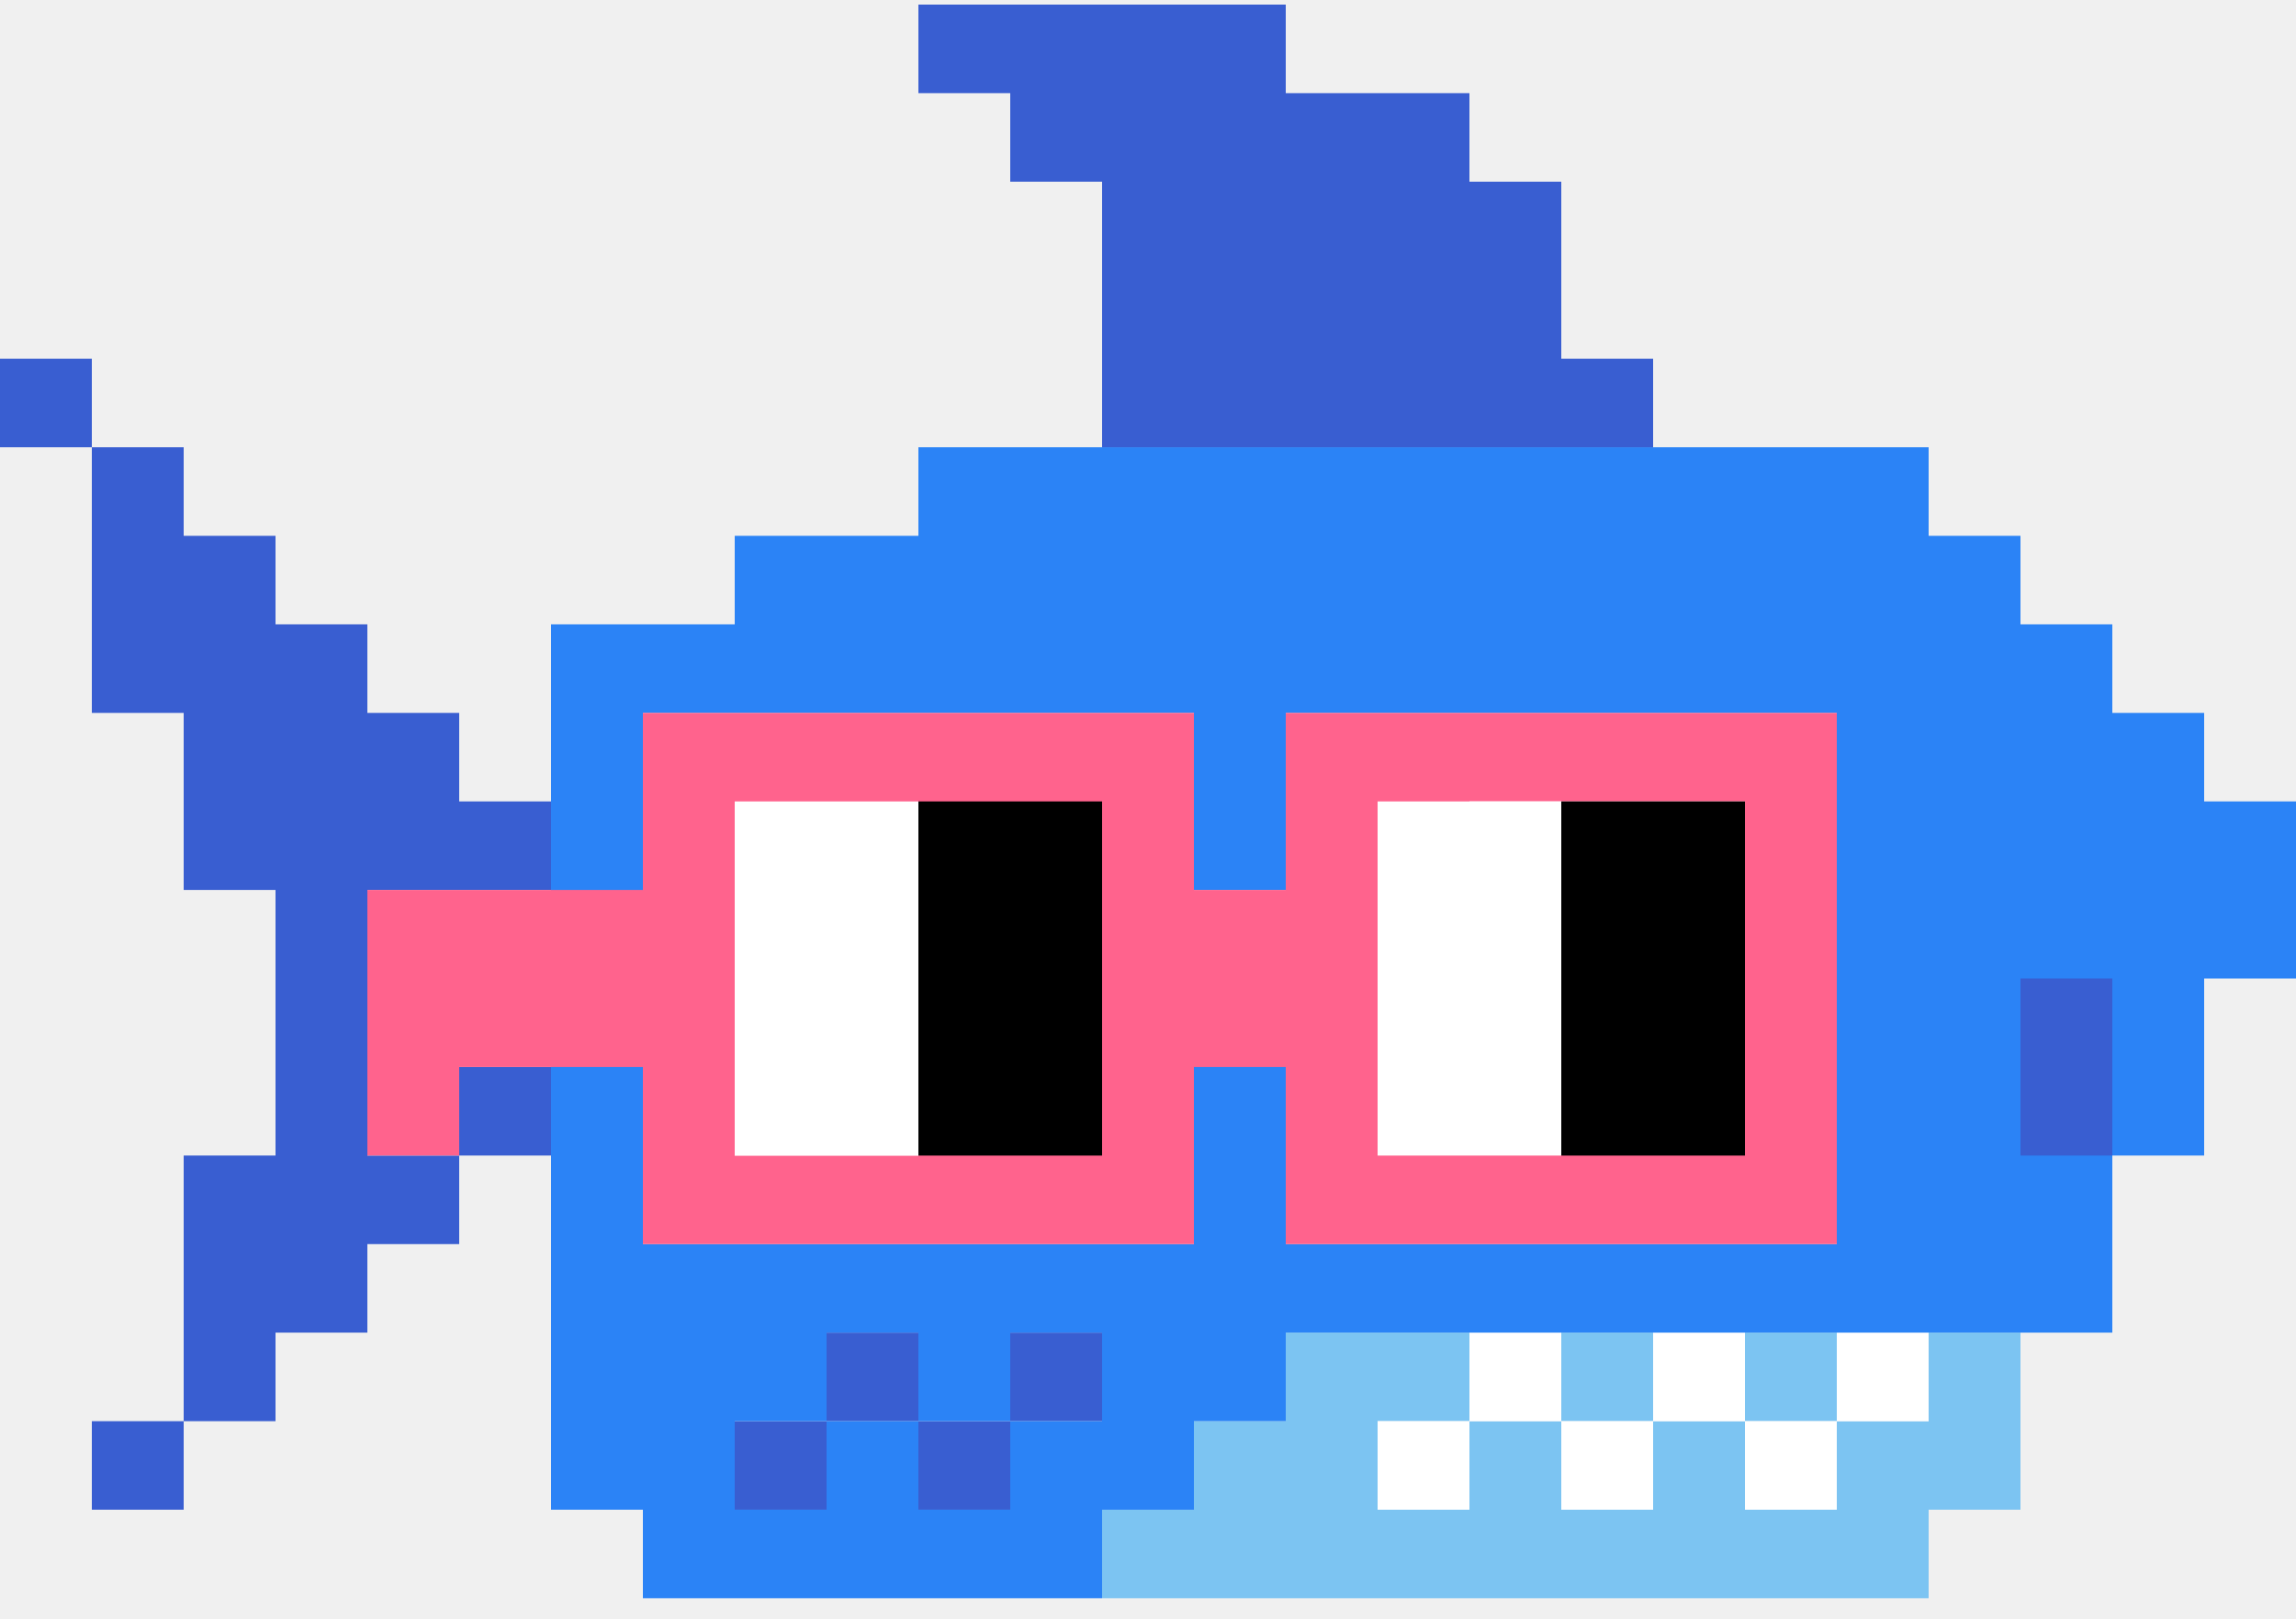
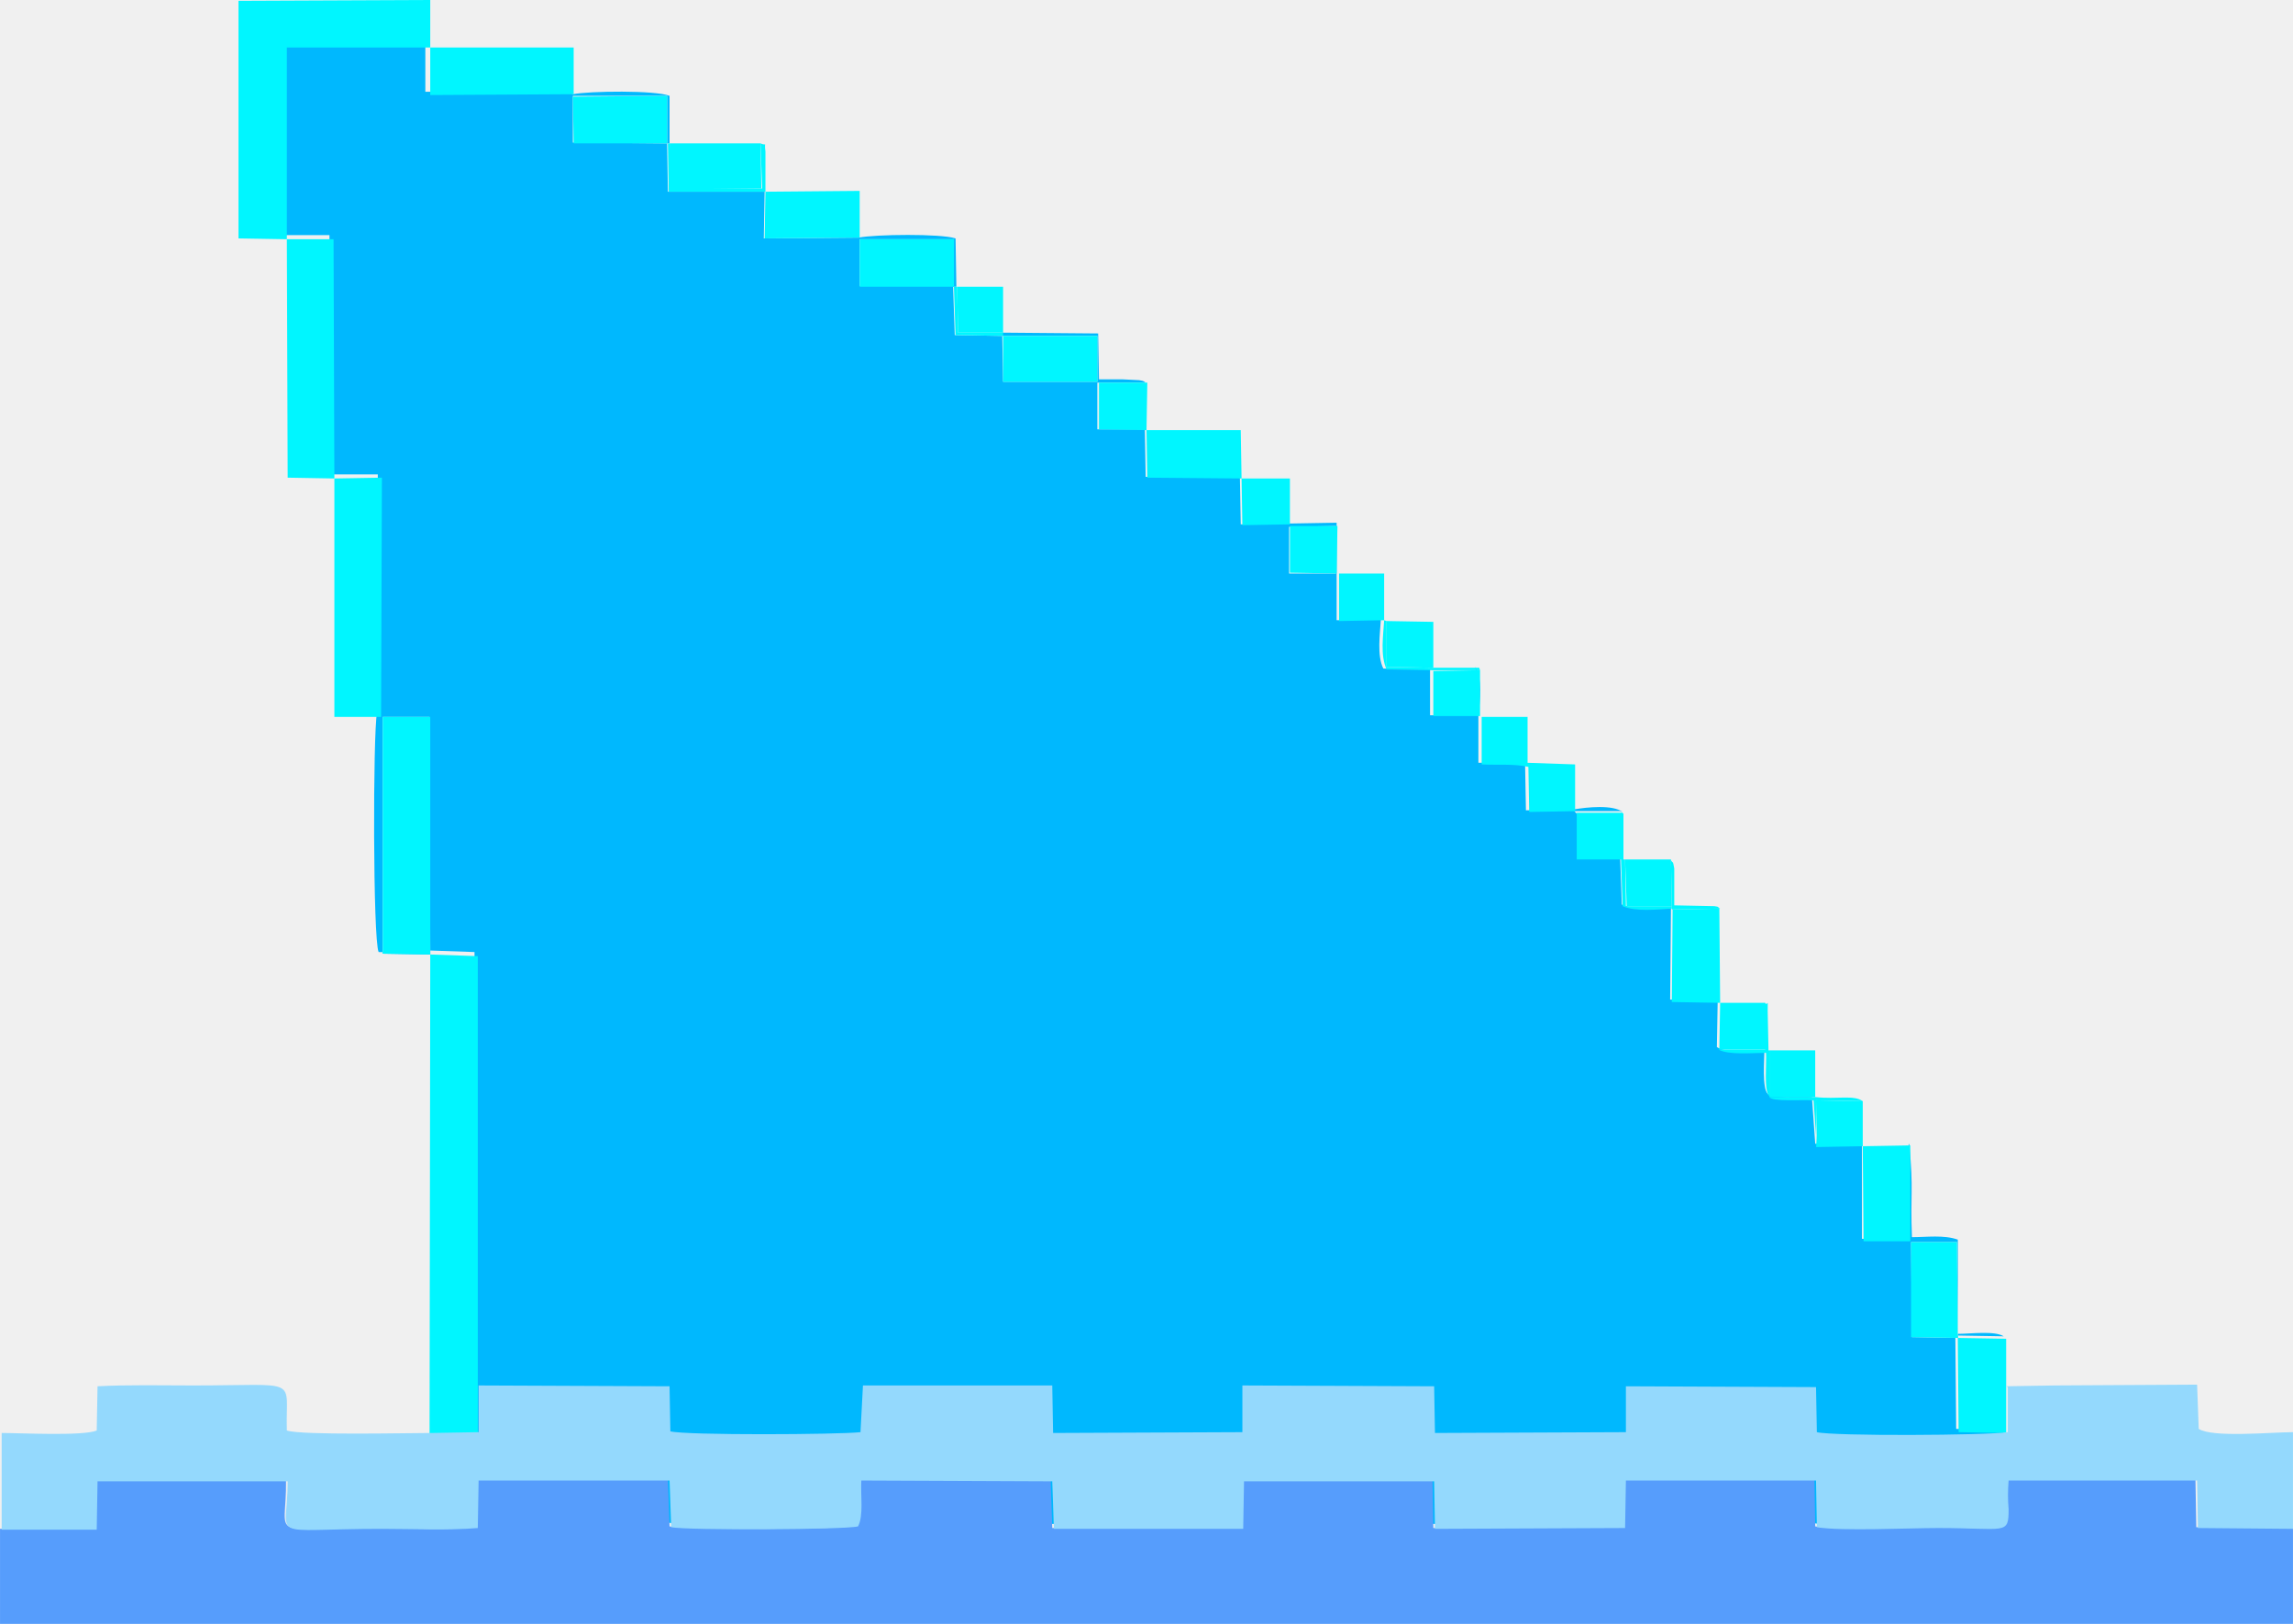
- <svg xmlns="http://www.w3.org/2000/svg" width="61" height="43" viewBox="0 0 61 43" fill="none">
-   <path fill-rule="evenodd" clip-rule="evenodd" d="M2.44 9.532H0V11.884H2.44V14.237V16.589V18.942H4.88V21.294V23.646H7.32V25.999V28.351V30.703H4.88V33.056V35.408V37.761H2.44V40.113H4.88V37.761H7.32V35.408H9.76V33.056H12.2V30.703H14.64V28.351H12.2V30.703H9.76V28.351V25.999V23.646H12.2H14.64V21.294H12.2V18.942H9.76V16.589H7.32V14.237H4.88V11.884H2.44V9.532Z" fill="#395ED1" />
-   <path fill-rule="evenodd" clip-rule="evenodd" d="M24.4 35.408H21.96V37.761H19.52V40.113H21.96L21.96 37.761H24.4L24.4 40.113H26.84V37.761H29.28V35.408H26.84L26.84 37.761H24.4V35.408Z" fill="#395ED1" />
-   <path fill-rule="evenodd" clip-rule="evenodd" d="M53.68 35.408H51.24V37.761H48.8V35.408H46.36V37.761H43.92V35.408H41.48L41.48 37.761H39.04V35.408H36.6H34.16V37.761H31.72V40.113H29.28V42.465H51.24V40.113H53.68V37.761V35.408ZM39.04 37.761V40.113H36.6V37.761H39.04ZM41.48 37.761H43.92V40.113H41.48V37.761ZM46.36 37.761H48.8V40.113H46.36V37.761Z" fill="#7CC4F2" />
-   <path fill-rule="evenodd" clip-rule="evenodd" d="M41.48 35.408H39.04V37.761H36.6V40.113H39.04V37.761H41.48L41.48 40.113H43.92V37.761H46.36V40.113H48.8V37.761H51.24V35.408H48.8V37.761H46.36V35.408H43.92V37.761H41.48V35.408Z" fill="white" />
-   <path fill-rule="evenodd" clip-rule="evenodd" d="M26.84 11.884H43.92H46.36H51.24V14.237H53.68V16.589H56.12V18.942H58.56V21.294H61V23.646V25.999H58.56V28.351V30.703H56.12V33.056V35.408H53.68H34.16V37.761H31.72V40.113H29.28V42.465H17.08V40.113H14.64V35.408V33.056V16.589H17.08H19.52L19.52 14.237H21.96H24.4V11.884H26.84ZM17.08 18.942V33.056H19.52H31.72V25.999H34.16V33.056H48.8L48.8 18.942H34.16V23.646H31.72V18.942H19.52H17.08ZM26.84 37.761L26.84 40.113H24.4L24.4 37.761H26.84ZM26.84 37.761V35.408H29.28V37.761H26.84ZM21.96 37.761V35.408H24.4V37.761H21.96ZM21.96 37.761H19.52V40.113H21.96L21.96 37.761Z" fill="#2B83F6" />
-   <path fill-rule="evenodd" clip-rule="evenodd" d="M17.08 18.942H31.72V23.646H34.16L34.16 18.942H48.8V33.056H34.16L34.16 28.351H31.72V33.056H17.08V28.351H14.64H12.2V30.703H9.76V28.351V25.999V23.646H12.2H14.64H17.08V18.942Z" fill="#FF638D" />
-   <rect x="19.52" y="21.294" width="4.88" height="9.41" fill="white" />
-   <rect x="24.4" y="21.294" width="4.88" height="9.41" fill="black" />
-   <rect x="19.52" y="23.646" width="2.44" height="2.352" fill="white" />
-   <rect x="19.52" y="25.999" width="2.44" height="2.352" fill="white" />
-   <rect x="19.52" y="28.351" width="2.44" height="2.352" fill="white" />
-   <rect x="21.96" y="28.351" width="2.44" height="2.352" fill="white" />
-   <rect x="21.96" y="25.999" width="2.44" height="2.352" fill="white" />
-   <rect x="21.96" y="23.646" width="2.44" height="2.352" fill="white" />
-   <rect x="39.04" y="21.294" width="2.44" height="2.352" fill="white" />
-   <rect x="41.48" y="21.294" width="2.44" height="2.352" fill="white" />
-   <rect x="43.92" y="21.294" width="2.44" height="2.352" fill="white" />
-   <rect x="43.92" y="23.646" width="2.44" height="2.352" fill="white" />
-   <rect x="43.92" y="25.999" width="2.44" height="2.352" fill="white" />
-   <path fill-rule="evenodd" clip-rule="evenodd" d="M56.12 25.999H53.68V28.351V30.703H56.12V28.351V25.999Z" fill="#395ED1" />
-   <path fill-rule="evenodd" clip-rule="evenodd" d="M24.4 0.122H26.84H29.28H31.72H34.16V2.475H36.6H39.04V4.827H41.48V7.18V9.532H43.92V11.884H41.48H39.04H36.6H34.16H31.72H29.28V9.532V7.18V4.827H26.84V2.475H24.4V0.122Z" fill="#395ED1" />
-   <rect x="36.6" y="21.294" width="4.88" height="9.41" fill="white" />
-   <rect x="41.48" y="21.294" width="4.88" height="9.41" fill="black" />
+ <svg xmlns="http://www.w3.org/2000/svg" xml:space="preserve" width="20.768mm" height="14.711mm" version="1.1" style="shape-rendering:geometricPrecision; text-rendering:geometricPrecision; image-rendering:optimizeQuality; fill-rule:evenodd; clip-rule:evenodd" viewBox="0 0 27.98 19.82">
+   <defs>
+     <style type="text/css">
+    
+     .fil0 {fill:#00B8FE}
+     .fil1 {fill:#00F6FF}
+     .fil2 {fill:#569DFC}
+     .fil3 {fill:#94D9FD}
+    
+   </style>
+   </defs>
+   <g id="Layer_x0020_1">
+     <g id="_2329033618208">
+       <path class="fil0" d="M23.89 16.33l-0.01 -1.17 -0.56 0 0.01 1.16 0.57 0.01zm-18.64 -4.68l-0.01 -2.9 -0.57 -0 -0 2.89 0.58 0.01zm11.06 -5.23l-0.58 0.01 0 0.57 0.57 0 0 -0.58zm-4.08 -2.32l0.01 0.56 1.15 0 -0 -0.56 -1.15 -0zm-0.59 -0.6l-0 -0.58 -1.15 0 0 0.57 1.15 0zm-3.5 -1.75l-0 -0.58 -1.15 0 0 0.57 1.14 0.01zm-1.15 -0.6c0.2,-0.04 1.01,-0.05 1.18,0.02l0 0.58 -0.03 0 0.01 0.59 1.18 -0 -0.01 0.57 1.16 -0.01c0.2,-0.04 1,-0.05 1.18,0.01l0.01 0.59 -0.04 -0 0.02 0.59 0.58 0.01 0 -0.04 1.17 0.01 0.01 0.56c0.1,0 0.19,-0 0.29,-0l0.2 0.01c0.07,0.01 0.06,0.02 0.08,0.03l-0.59 0 -0 0.57 0.58 0 0.01 0.58 1.15 0.01 0.01 0.57 0.58 -0.01 0.59 -0.01 0 0.61 0 0.58 0.54 -0.01c-0.01,0.18 -0.05,0.44 0.03,0.6l0.57 0.01 0 0.56 0.57 0 -0.01 -0.56 -0.01 -0.03c0.09,0.11 0.06,0.43 0.04,0.59l-0 0.58c0.19,0 0.39,-0.02 0.57,0.03l0.01 0.55 0.58 -0.01c0.17,-0.03 0.48,-0.06 0.6,0.03l-0.03 -0.01 -0.56 -0 0.56 0.57 0.02 0.57c0.16,0.08 0.42,0.04 0.6,0.03l-0.01 1.13 0.58 0.01 -0.01 0.57c0.12,0.08 0.43,0.04 0.58,0.04 0,0.11 -0.03,0.46 0.04,0.53 0.04,0.06 0.38,0.03 0.54,0.04l0.04 0.57 0.57 -0 0 1.16 0.57 0.01 0 -1.17c0.01,0.01 0.01,0.01 0.01,0.03 0.05,0.53 0.01,0.58 0.03,1.11 0.18,0 0.39,-0.03 0.56,0.03l0 1.15c0.16,0 0.45,-0.04 0.56,0.03l-0.59 -0.01 0.01 1.14 0.58 0.01 0 0.55 -0 0.04 -0 0.55c-0.26,0.03 -2.13,0.04 -2.33,-0l-0.01 -0.55 -2.32 -0.01 -0 0.56 -2.33 0.01 -0.01 -0.57 -2.34 -0.01 0 0.57 -2.31 0.01 -0.01 -0.58 -2.31 0 -0.03 0.57c-0.27,0.03 -2.13,0.04 -2.32,-0.01l-0.01 -0.55 -2.33 -0.01 0 -6.4 -0.58 -0.02 0 0.03 -0.59 -0.01c-0.07,-0.15 -0.07,-2.66 -0.02,-2.92l0.01 -2.91 -0.58 0 -0.01 -2.92 -0.58 -0 0 -2.33 1.75 -0 0 0.58 1.74 -0.01z" />
+       <polygon class="fil1" points="5.83,18.07 5.83,18.64 5.24,18.65 5.25,11.68 5.25,11.65 5.83,11.67 " />
+       <polygon class="fil1" points="5.25,0.58 3.5,0.58 3.5,2.92 2.91,2.91 2.91,0.01 5.25,0 " />
+       <polygon class="fil1" points="4.08,5.84 3.51,5.83 3.5,2.92 4.07,2.92 " />
+       <polygon class="fil1" points="5.25,11.65 4.67,11.64 4.67,8.75 5.25,8.75 " />
+       <polygon class="fil1" points="4.65,8.75 4.08,8.75 4.08,5.84 4.66,5.83 " />
+       <polygon class="fil1" points="7,1.15 5.25,1.16 5.25,0.58 7,0.58 " />
+       <polygon class="fil1" points="15.15,5.84 14,5.83 13.99,5.25 15.14,5.25 " />
+       <path class="fil1" d="M19.24 9.9l-0.58 0.01 -0.01 -0.55c-0.18,-0.04 -0.38,-0.02 -0.57,-0.03l0 -0.58 0.56 0 0 0.56 0.58 0.02 0 0.57z" />
+       <polygon class="fil1" points="20.99,12.24 20.4,12.23 20.41,11.1 20.98,11.09 " />
+       <polygon class="fil1" points="11.64,3.5 10.49,3.5 10.49,2.92 11.64,2.92 " />
+       <polygon class="fil1" points="10.49,2.9 9.33,2.91 9.34,2.34 10.49,2.33 " />
+       <polygon class="fil1" points="8.14,1.75 7,1.75 6.99,1.18 8.14,1.17 " />
+       <polygon class="fil1" points="12.24,4.1 13.39,4.1 13.39,4.66 12.24,4.66 " />
+       <polygon class="fil1" points="8.18,1.75 9.28,1.75 9.29,2.3 8.18,2.31 " />
+       <polygon class="fil1" points="13.99,5.25 13.41,5.24 13.41,4.67 14,4.67 " />
+       <polygon class="fil1" points="16.31,7 15.74,6.99 15.74,6.42 16.32,6.42 " />
+       <polygon class="fil1" points="15.74,6.4 15.16,6.41 15.15,5.84 15.74,5.84 " />
+       <polygon class="fil1" points="19.8,10.49 19.24,10.49 19.24,9.92 19.8,9.92 " />
+       <polygon class="fil1" points="20.98,12.81 20.99,12.24 21.54,12.24 21.55,12.81 " />
+       <polygon class="fil1" points="17.49,8.19 18.06,8.18 18.06,8.74 17.49,8.74 " />
+       <polygon class="fil1" points="16.89,7.57 16.34,7.58 16.34,7 16.89,7 " />
+       <polygon class="fil1" points="22.73,13.99 22.17,14 22.16,13.43 22.73,13.44 " />
+       <polygon class="fil1" points="20.4,11.06 19.85,11.06 19.83,10.49 20.39,10.49 " />
+       <polygon class="fil1" points="17.49,8.15 16.92,8.14 16.92,7.58 17.49,7.59 " />
+       <polygon class="fil1" points="22.15,13.39 21.59,13.39 21.59,12.82 22.15,12.82 " />
+       <polygon class="fil1" points="12.24,4.06 11.69,4.06 11.68,3.5 12.24,3.5 " />
+       <path class="fil1" d="M9.34 2.34l-1.18 0 -0.01 -0.59 0.03 -0 0.01 0.55 1.11 -0 -0.02 -0.55c0.09,0.04 0.04,-0.04 0.06,0.1 0,0.01 -0,0.15 -0,0.18 -0,0.1 0,0.21 0,0.31z" />
+       <path class="fil1" d="M17.49 8.15l0.56 0 0.01 0.03 -0.57 0 -0.57 -0.01c-0.08,-0.17 -0.04,-0.42 -0.03,-0.6l0.03 0.01 0 0.56 0.56 0.01z" />
+       <path class="fil1" d="M21.59 12.82l0 0.56c-0.07,-0.07 -0.03,-0.42 -0.04,-0.53 -0.15,-0 -0.46,0.03 -0.58,-0.04l0.57 0 -0.01 -0.57c0.05,0.05 0.04,-0.08 0.04,0.1l0.01 0.48z" />
+       <path class="fil1" d="M19.83 10.49l0.01 0.57 0.56 0 0 0.03c-0.18,0.01 -0.44,0.04 -0.6,-0.03l-0.02 -0.57 0 -0.57 0.03 0.01 0 0.56z" />
+       <path class="fil1" d="M22.17 14l-0.04 -0.57c-0.15,-0.01 -0.5,0.02 -0.54,-0.04l0.56 0c0.27,0.03 0.47,-0.03 0.58,0.05l-0.57 -0.01 0 0.57z" />
+       <polygon class="fil1" points="12.24,4.06 12.24,4.1 11.66,4.09 11.64,3.5 11.68,3.5 11.69,4.06 " />
+       <path class="fil1" d="M20.98 11.09l-0.58 0.01 -0 -0.03 -0.01 -0.57c0.03,0.05 0.02,-0.01 0.04,0.1 0,0.03 0,0.11 0,0.14 -0,0.1 -0,0.21 0,0.31l0.49 0.01c0.07,0.01 0.03,0.01 0.07,0.03z" />
+       <g>
+         <polygon class="fil1" points="24.48,17.49 23.9,17.48 23.89,16.33 24.48,16.34 " />
+         <polygon class="fil1" points="22.73,13.99 23.31,13.98 23.31,15.15 22.74,15.15 " />
+         <polygon class="fil1" points="23.89,16.33 23.32,16.32 23.32,15.16 23.88,15.16 " />
+         <polygon class="fil1" points="24.48,18.04 24.48,17.49 25.04,17.49 25.04,18.04 " />
+         <path class="fil1" d="M25.07 18.07l-0.59 0.01 0 -0.04 0.56 0 -0 -0.55c0.05,0.04 0.02,-0.04 0.04,0.1 0,0.04 -0,0.13 -0,0.18 -0,0.1 0,0.2 -0.01,0.31z" />
+         <g>
+           <path class="fil2" d="M27.98 18.66l0 1.16 -27.98 0 0 -1.16 1.16 -0 0.01 -0.59 2.32 0c0.01,0.74 -0.27,0.58 1.15,0.58 0.36,0 0.82,0.03 1.17,-0.01l0.01 -0.58 2.33 -0 0.02 0.57c0.2,0.04 2.14,0.04 2.28,-0.01 0.07,-0.12 0.03,-0.38 0.04,-0.56l2.33 0.01 0.02 0.58 2.31 -0 0.01 -0.58 2.32 0 0.01 0.58 2.32 -0.01 0.01 -0.58 2.32 -0 0.01 0.57c0.31,0.05 1.12,0.01 1.48,0.01 0.83,-0 0.86,0.1 0.86,-0.23 -0,-0.12 -0.01,-0.22 0,-0.35l2.3 -0 0.01 0.58 1.16 0.01z" />
+           <path class="fil3" d="M24.48 16.92l0.59 -0.01 1.74 -0.01 0.02 0.54c0.17,0.11 0.89,0.04 1.15,0.04l0 1.18 -1.16 -0.01 -0.01 -0.58 -2.3 0c-0.01,0.13 -0.01,0.23 -0,0.35 0,0.32 -0.03,0.23 -0.86,0.23 -0.36,0 -1.18,0.04 -1.48,-0.01l-0.01 -0.57 -2.32 0 -0.01 0.58 -2.32 0.01 -0.01 -0.58 -2.32 -0 -0.01 0.58 -2.31 0 -0.02 -0.58 -2.33 -0.01c-0.01,0.18 0.03,0.43 -0.04,0.56 -0.14,0.04 -2.08,0.05 -2.28,0.01l-0.02 -0.57 -2.33 0 -0.01 0.58c-0.35,0.03 -0.81,0.01 -1.17,0.01 -1.43,-0 -1.15,0.16 -1.15,-0.58l-2.32 -0 -0.01 0.59 -1.16 0 0 -1.18c0.23,-0 0.99,0.04 1.16,-0.03l0.01 -0.54c0.38,-0.02 0.78,-0.01 1.17,-0.01 1.33,0 1.12,-0.11 1.14,0.55 0.18,0.06 1.48,0.03 1.76,0.03l0.58 -0.01 -0 -0.57 2.33 0.01 0.01 0.55c0.2,0.05 2.05,0.04 2.32,0.01l0.03 -0.57 2.31 -0 0.01 0.58 2.31 -0.01 -0 -0.57 2.34 0.01 0.01 0.57 2.33 -0.01 0 -0.56 2.32 0.01 0.01 0.55c0.2,0.05 2.07,0.04 2.33,0l0 -0.55z" />
+         </g>
+       </g>
+     </g>
+   </g>
</svg>
